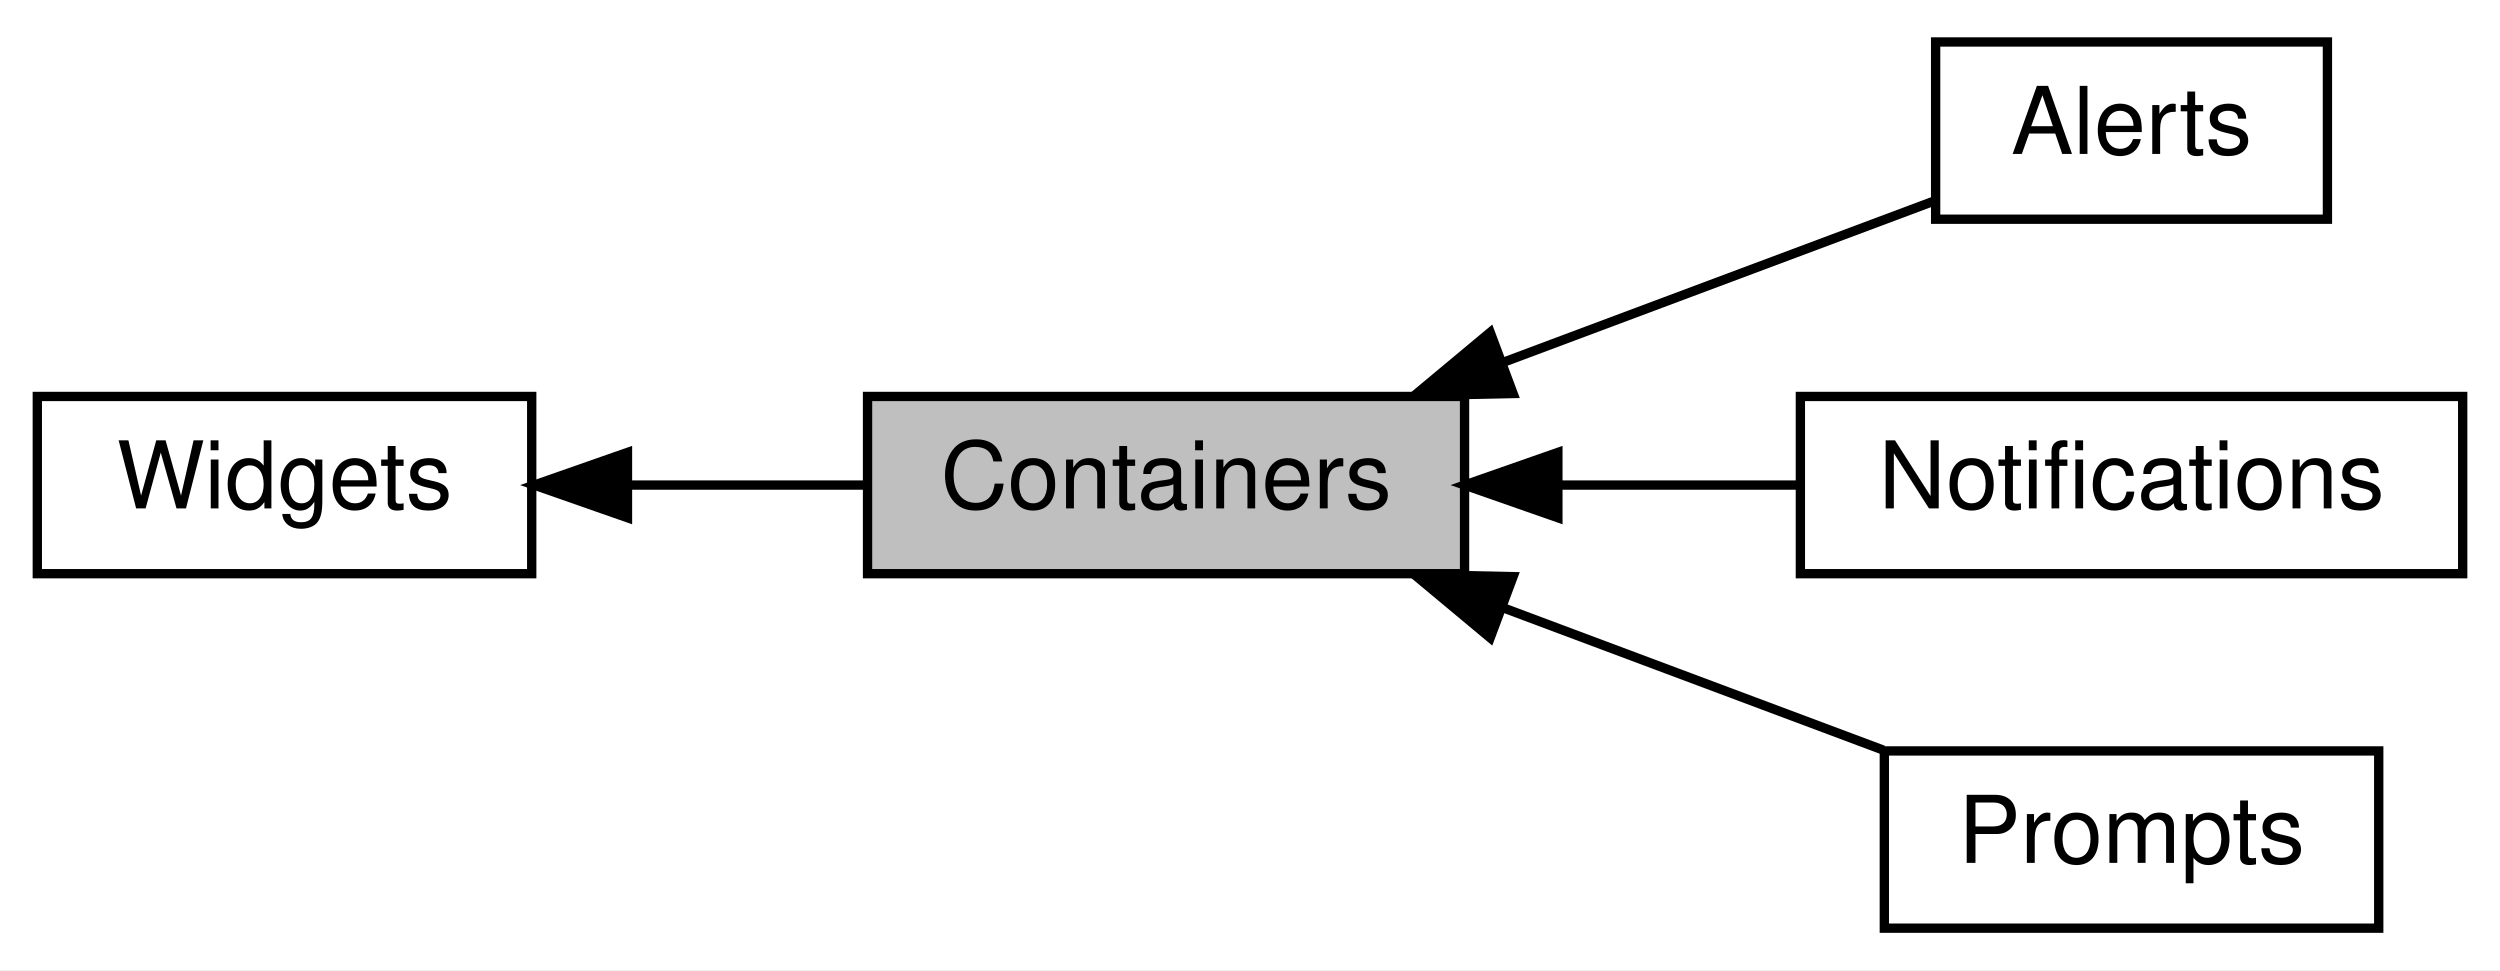
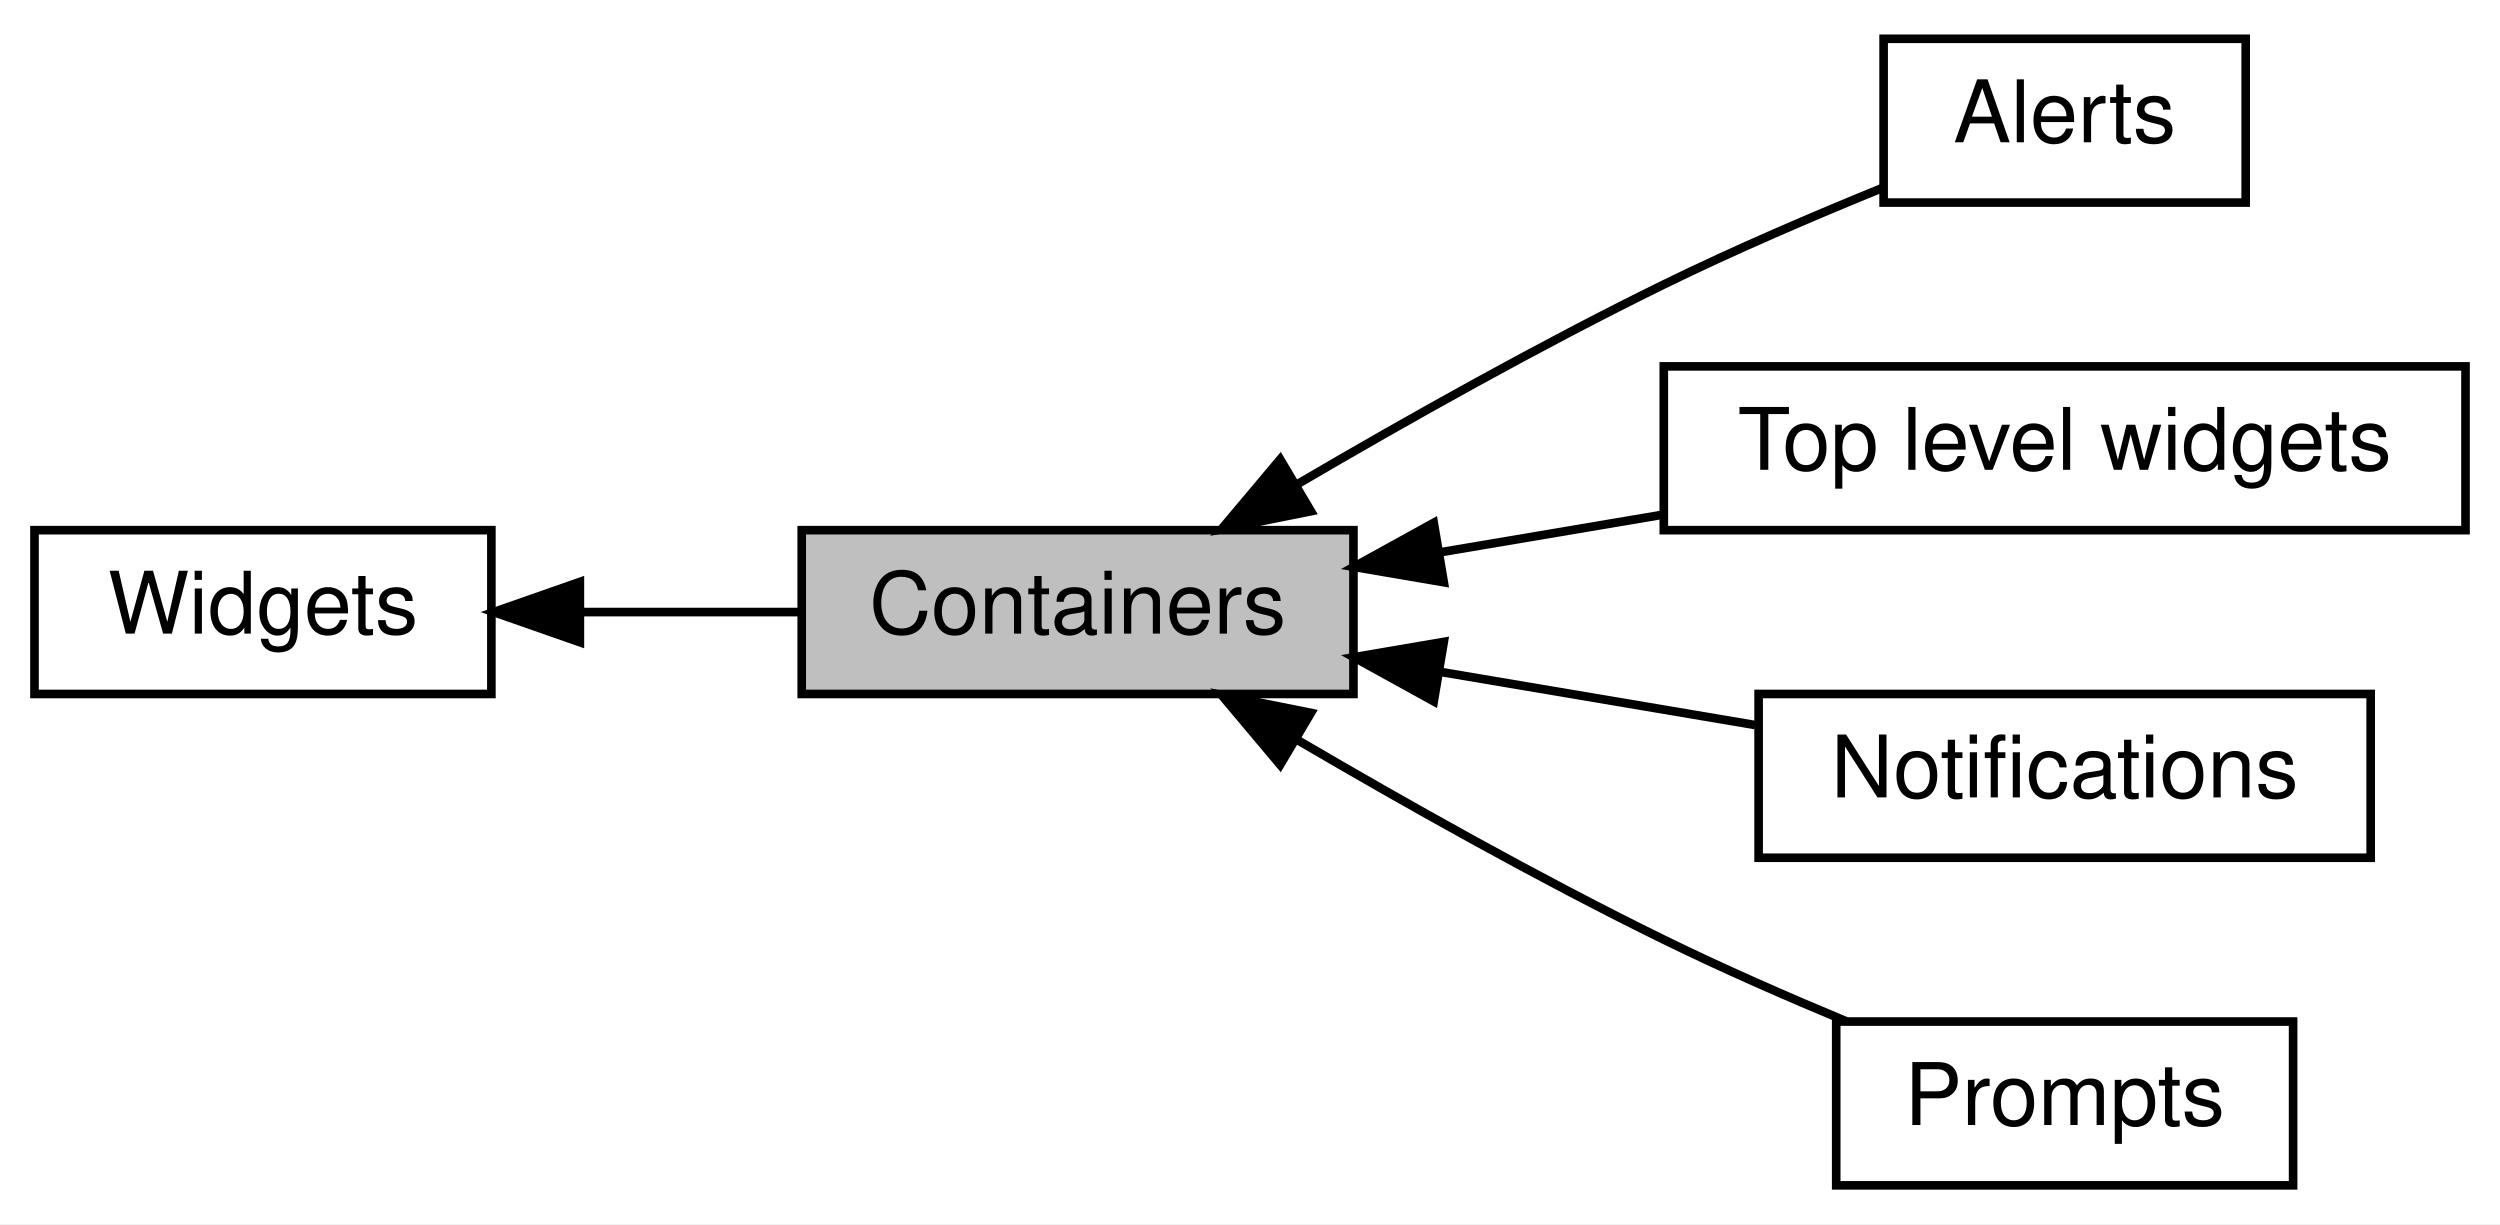
- <svg xmlns="http://www.w3.org/2000/svg" xmlns:xlink="http://www.w3.org/1999/xlink" width="268pt" height="104pt" viewBox="0.00 0.00 268.00 104.00">
-   <g id="graph0" class="graph" transform="scale(1 1) rotate(0) translate(4 100)">
-     <polygon fill="white" stroke="none" points="-4,4 -4,-100 264,-100 264,4 -4,4" />
+ <svg xmlns="http://www.w3.org/2000/svg" xmlns:xlink="http://www.w3.org/1999/xlink" width="290pt" height="142pt" viewBox="0.00 0.00 290.00 142.00">
+   <g id="graph0" class="graph" transform="scale(1 1) rotate(0) translate(4 138)">
+     <polygon fill="white" stroke="none" points="-4,4 -4,-138 286,-138 286,4 -4,4" />
    <g id="node1" class="node">
-       <polygon fill="#bfbfbf" stroke="black" points="89,-38.5 89,-57.5 153,-57.5 153,-38.5 89,-38.5" />
-       <text text-anchor="middle" x="121" y="-45.5" font-family="Helvetica,sans-Serif" font-size="10.00">Containers</text>
+       <polygon fill="#bfbfbf" stroke="black" points="89,-57.5 89,-76.5 153,-76.5 153,-57.5 89,-57.5" />
+       <text text-anchor="middle" x="121" y="-64.5" font-family="Helvetica,sans-Serif" font-size="10.00">Containers</text>
    </g>
    <g id="node3" class="node">
      <g id="a_node3">
        <a xlink:href="group__alert.html" target="_top" xlink:title="Alerts">
-           <polygon fill="white" stroke="black" points="203.5,-76.5 203.5,-95.5 245.5,-95.5 245.5,-76.5 203.5,-76.5" />
-           <text text-anchor="middle" x="224.5" y="-83.5" font-family="Helvetica,sans-Serif" font-size="10.00">Alerts</text>
+           <polygon fill="white" stroke="black" points="214.5,-114.5 214.5,-133.5 256.5,-133.5 256.5,-114.5 214.5,-114.5" />
+           <text text-anchor="middle" x="235.5" y="-121.5" font-family="Helvetica,sans-Serif" font-size="10.00">Alerts</text>
        </a>
      </g>
    </g>
    <g id="edge2" class="edge">
-       <path fill="none" stroke="black" d="M157.356,-61.237C172.741,-66.997 190.212,-73.537 203.333,-78.45" />
-       <polygon fill="black" stroke="black" points="158.205,-57.817 147.613,-57.589 155.751,-64.373 158.205,-57.817" />
+       <path fill="none" stroke="black" d="M146.584,-81.885C159.091,-89.215 174.647,-97.965 189,-105 197.148,-108.994 206.349,-112.938 214.335,-116.188" />
+       <polygon fill="black" stroke="black" points="148.071,-78.698 137.684,-76.609 144.501,-84.719 148.071,-78.698" />
    </g>
    <g id="node4" class="node">
      <g id="a_node4">
+         <a xlink:href="group__tlw.html" target="_top" xlink:title="Top level widgets">
+           <polygon fill="white" stroke="black" points="189,-76.5 189,-95.5 282,-95.5 282,-76.5 189,-76.5" />
+           <text text-anchor="middle" x="235.5" y="-83.5" font-family="Helvetica,sans-Serif" font-size="10.00">Top level widgets</text>
+         </a>
+       </g>
+     </g>
+     <g id="edge5" class="edge">
+       <path fill="none" stroke="black" d="M162.982,-73.921C171.379,-75.34 180.267,-76.841 188.817,-78.285" />
+       <polygon fill="black" stroke="black" points="163.482,-70.456 153.039,-72.242 162.316,-77.359 163.482,-70.456" />
+     </g>
+     <g id="node5" class="node">
+       <g id="a_node5">
        <a xlink:href="group__notify.html" target="_top" xlink:title="Notifications">
-           <polygon fill="white" stroke="black" points="189,-38.5 189,-57.5 260,-57.5 260,-38.5 189,-38.5" />
-           <text text-anchor="middle" x="224.5" y="-45.5" font-family="Helvetica,sans-Serif" font-size="10.00">Notifications</text>
+           <polygon fill="white" stroke="black" points="200,-38.5 200,-57.5 271,-57.5 271,-38.5 200,-38.5" />
+           <text text-anchor="middle" x="235.5" y="-45.5" font-family="Helvetica,sans-Serif" font-size="10.00">Notifications</text>
        </a>
      </g>
    </g>
    <g id="edge3" class="edge">
-       <path fill="none" stroke="black" d="M163.134,-48C171.645,-48 180.532,-48 188.787,-48" />
-       <polygon fill="black" stroke="black" points="163.005,-44.5 153.005,-48 163.005,-51.5 163.005,-44.5" />
+       <path fill="none" stroke="black" d="M163.223,-60.038C175.166,-58.021 188.083,-55.839 199.599,-53.894" />
+       <polygon fill="black" stroke="black" points="162.316,-56.641 153.039,-61.758 163.482,-63.544 162.316,-56.641" />
    </g>
-     <g id="node5" class="node">
-       <g id="a_node5">
+     <g id="node6" class="node">
+       <g id="a_node6">
        <a xlink:href="group__prompt.html" target="_top" xlink:title="Prompts">
-           <polygon fill="white" stroke="black" points="198,-0.5 198,-19.5 251,-19.5 251,-0.5 198,-0.5" />
-           <text text-anchor="middle" x="224.5" y="-7.5" font-family="Helvetica,sans-Serif" font-size="10.00">Prompts</text>
+           <polygon fill="white" stroke="black" points="209,-0.5 209,-19.5 262,-19.5 262,-0.5 209,-0.5" />
+           <text text-anchor="middle" x="235.5" y="-7.5" font-family="Helvetica,sans-Serif" font-size="10.00">Prompts</text>
        </a>
      </g>
    </g>
    <g id="edge4" class="edge">
-       <path fill="none" stroke="black" d="M157.039,-34.882C170.463,-29.856 185.515,-24.221 197.895,-19.586" />
-       <polygon fill="black" stroke="black" points="155.751,-31.627 147.613,-38.411 158.205,-38.183 155.751,-31.627" />
+       <path fill="none" stroke="black" d="M146.584,-52.115C159.091,-44.785 174.647,-36.035 189,-29 195.764,-25.684 203.255,-22.403 210.172,-19.524" />
+       <polygon fill="black" stroke="black" points="144.501,-49.281 137.684,-57.391 148.071,-55.302 144.501,-49.281" />
    </g>
    <g id="node2" class="node">
      <g id="a_node2">
        <a xlink:href="group__widget.html" target="_top" xlink:title="Widgets">
-           <polygon fill="white" stroke="black" points="0,-38.5 0,-57.5 53,-57.5 53,-38.5 0,-38.5" />
-           <text text-anchor="middle" x="26.5" y="-45.5" font-family="Helvetica,sans-Serif" font-size="10.00">Widgets</text>
+           <polygon fill="white" stroke="black" points="0,-57.5 0,-76.5 53,-76.5 53,-57.5 0,-57.5" />
+           <text text-anchor="middle" x="26.5" y="-64.5" font-family="Helvetica,sans-Serif" font-size="10.00">Widgets</text>
        </a>
      </g>
    </g>
    <g id="edge1" class="edge">
-       <path fill="none" stroke="black" d="M63.5,-48C71.846,-48 80.661,-48 88.782,-48" />
-       <polygon fill="black" stroke="black" points="63.266,-44.5 53.266,-48 63.266,-51.5 63.266,-44.5" />
+       <path fill="none" stroke="black" d="M63.5,-67C71.846,-67 80.661,-67 88.782,-67" />
+       <polygon fill="black" stroke="black" points="63.266,-63.5 53.266,-67 63.266,-70.5 63.266,-63.5" />
    </g>
  </g>
</svg>
